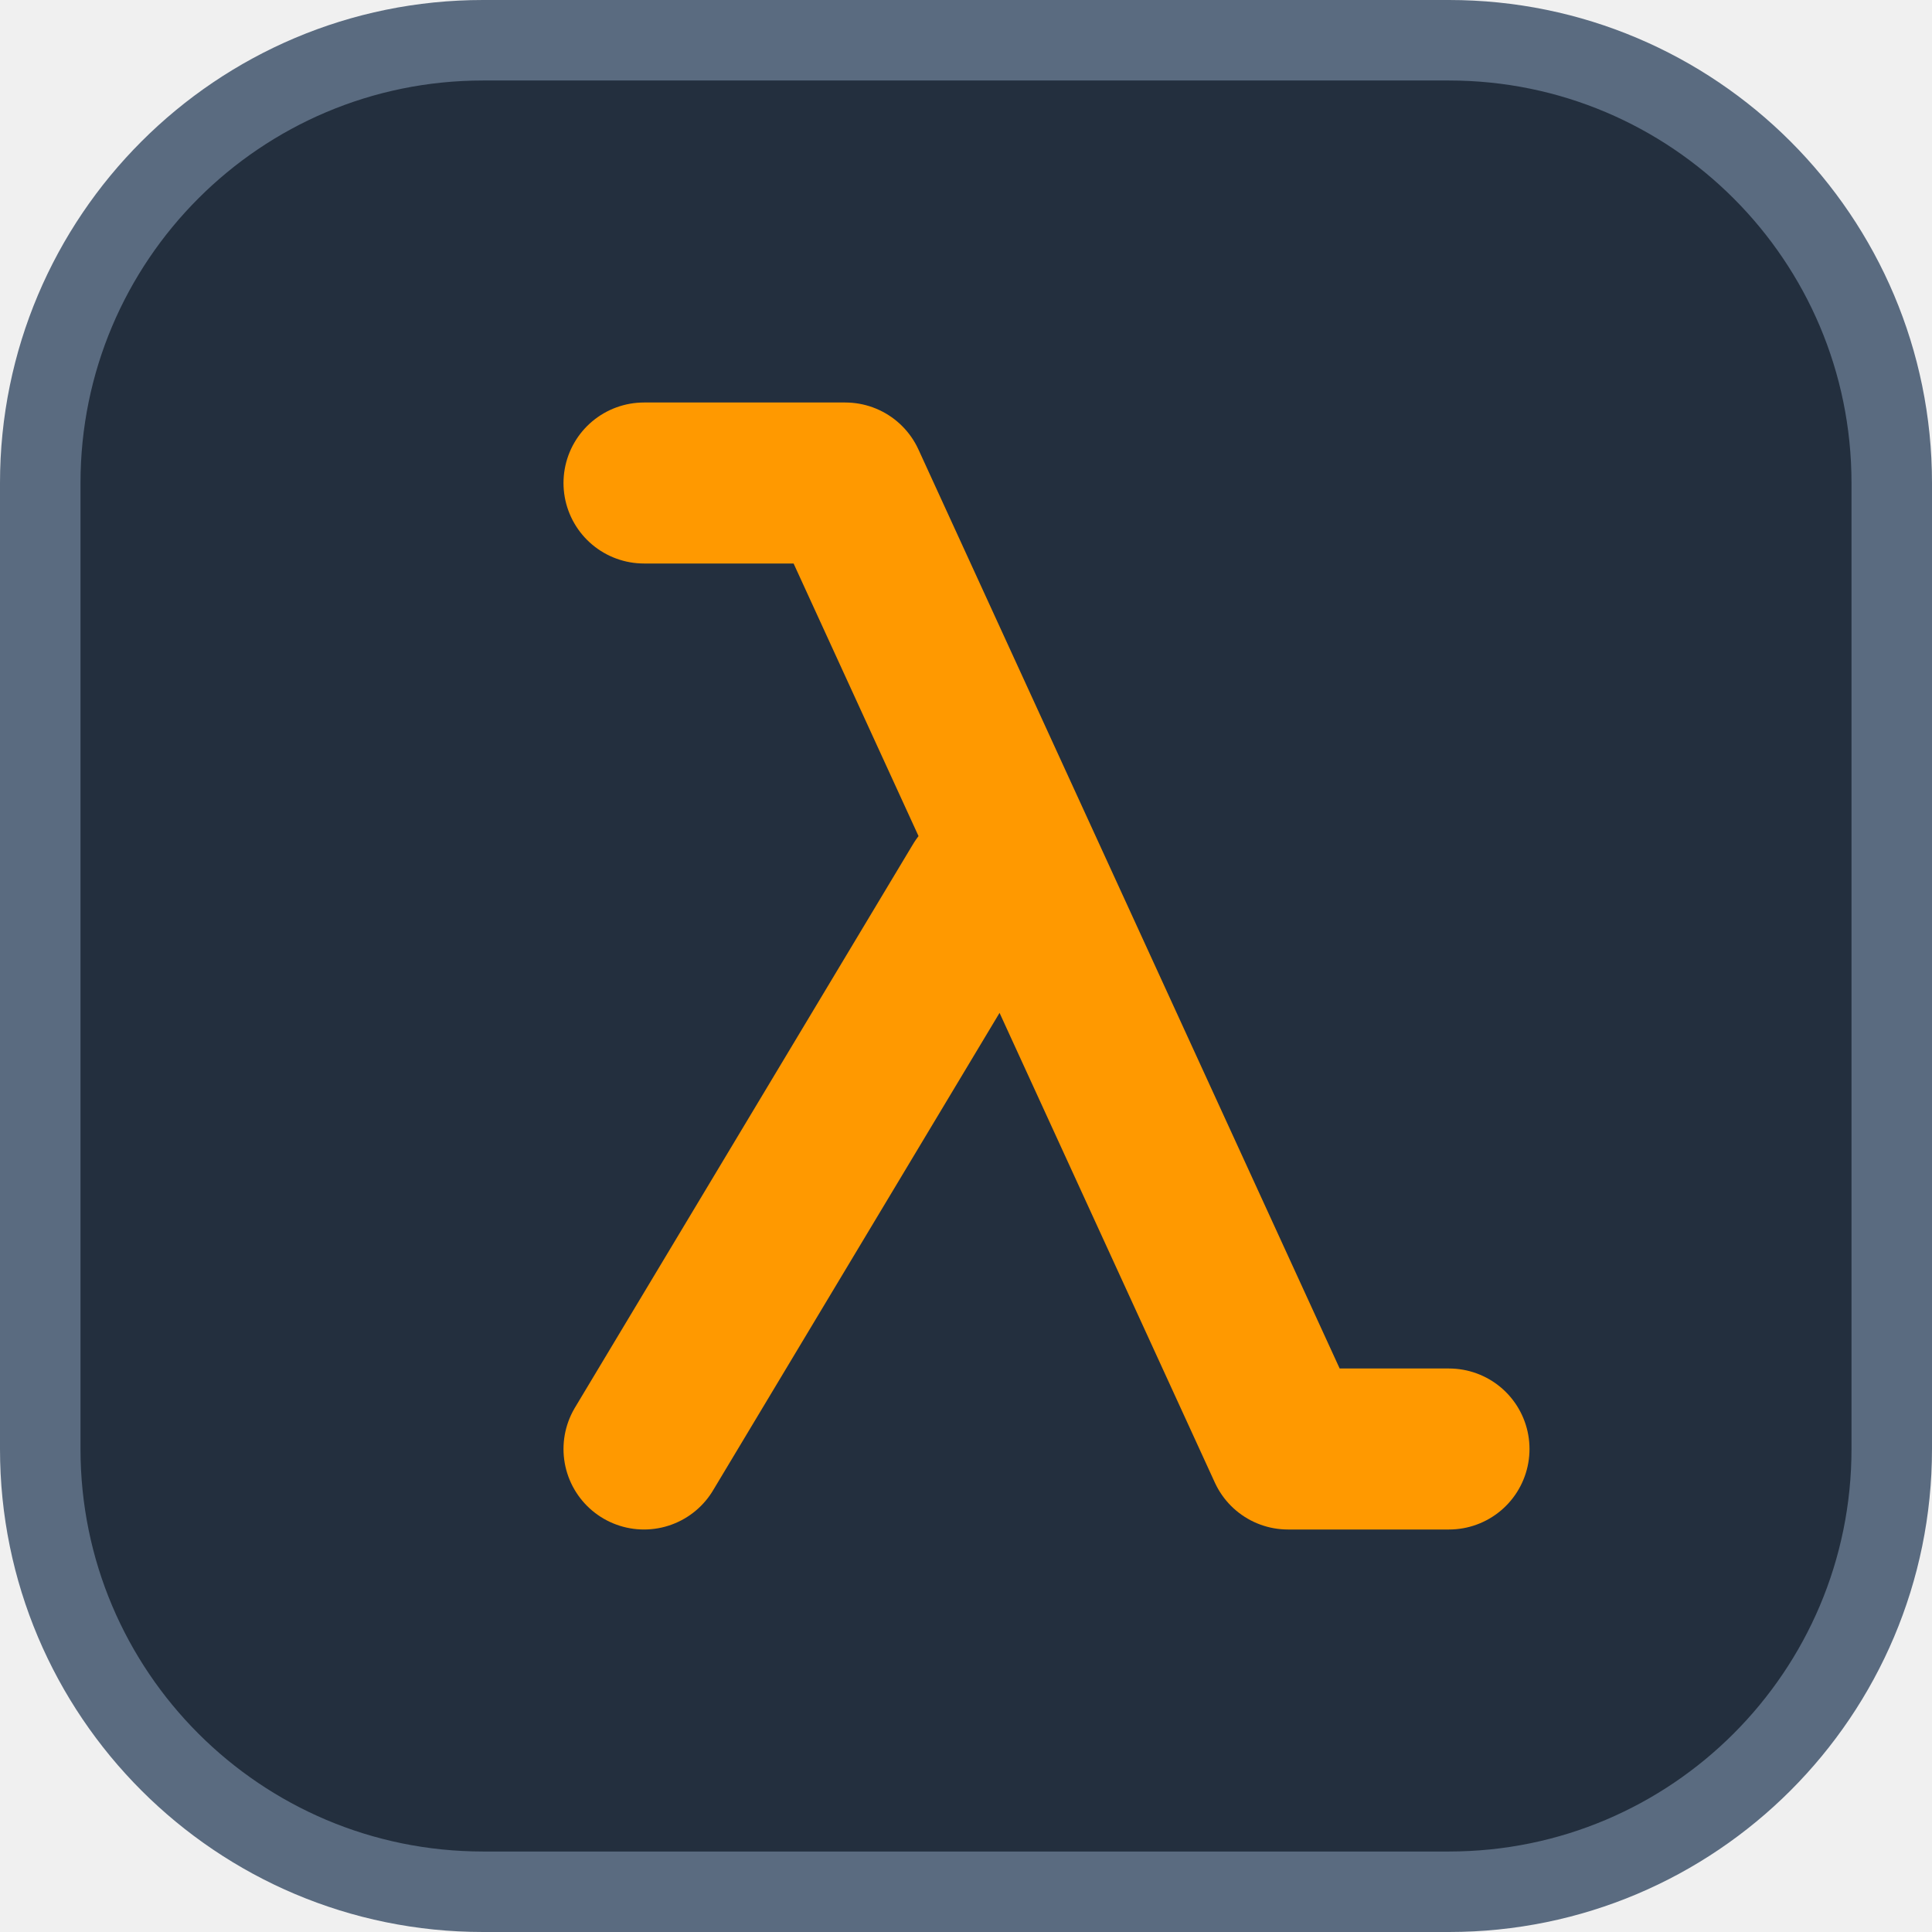
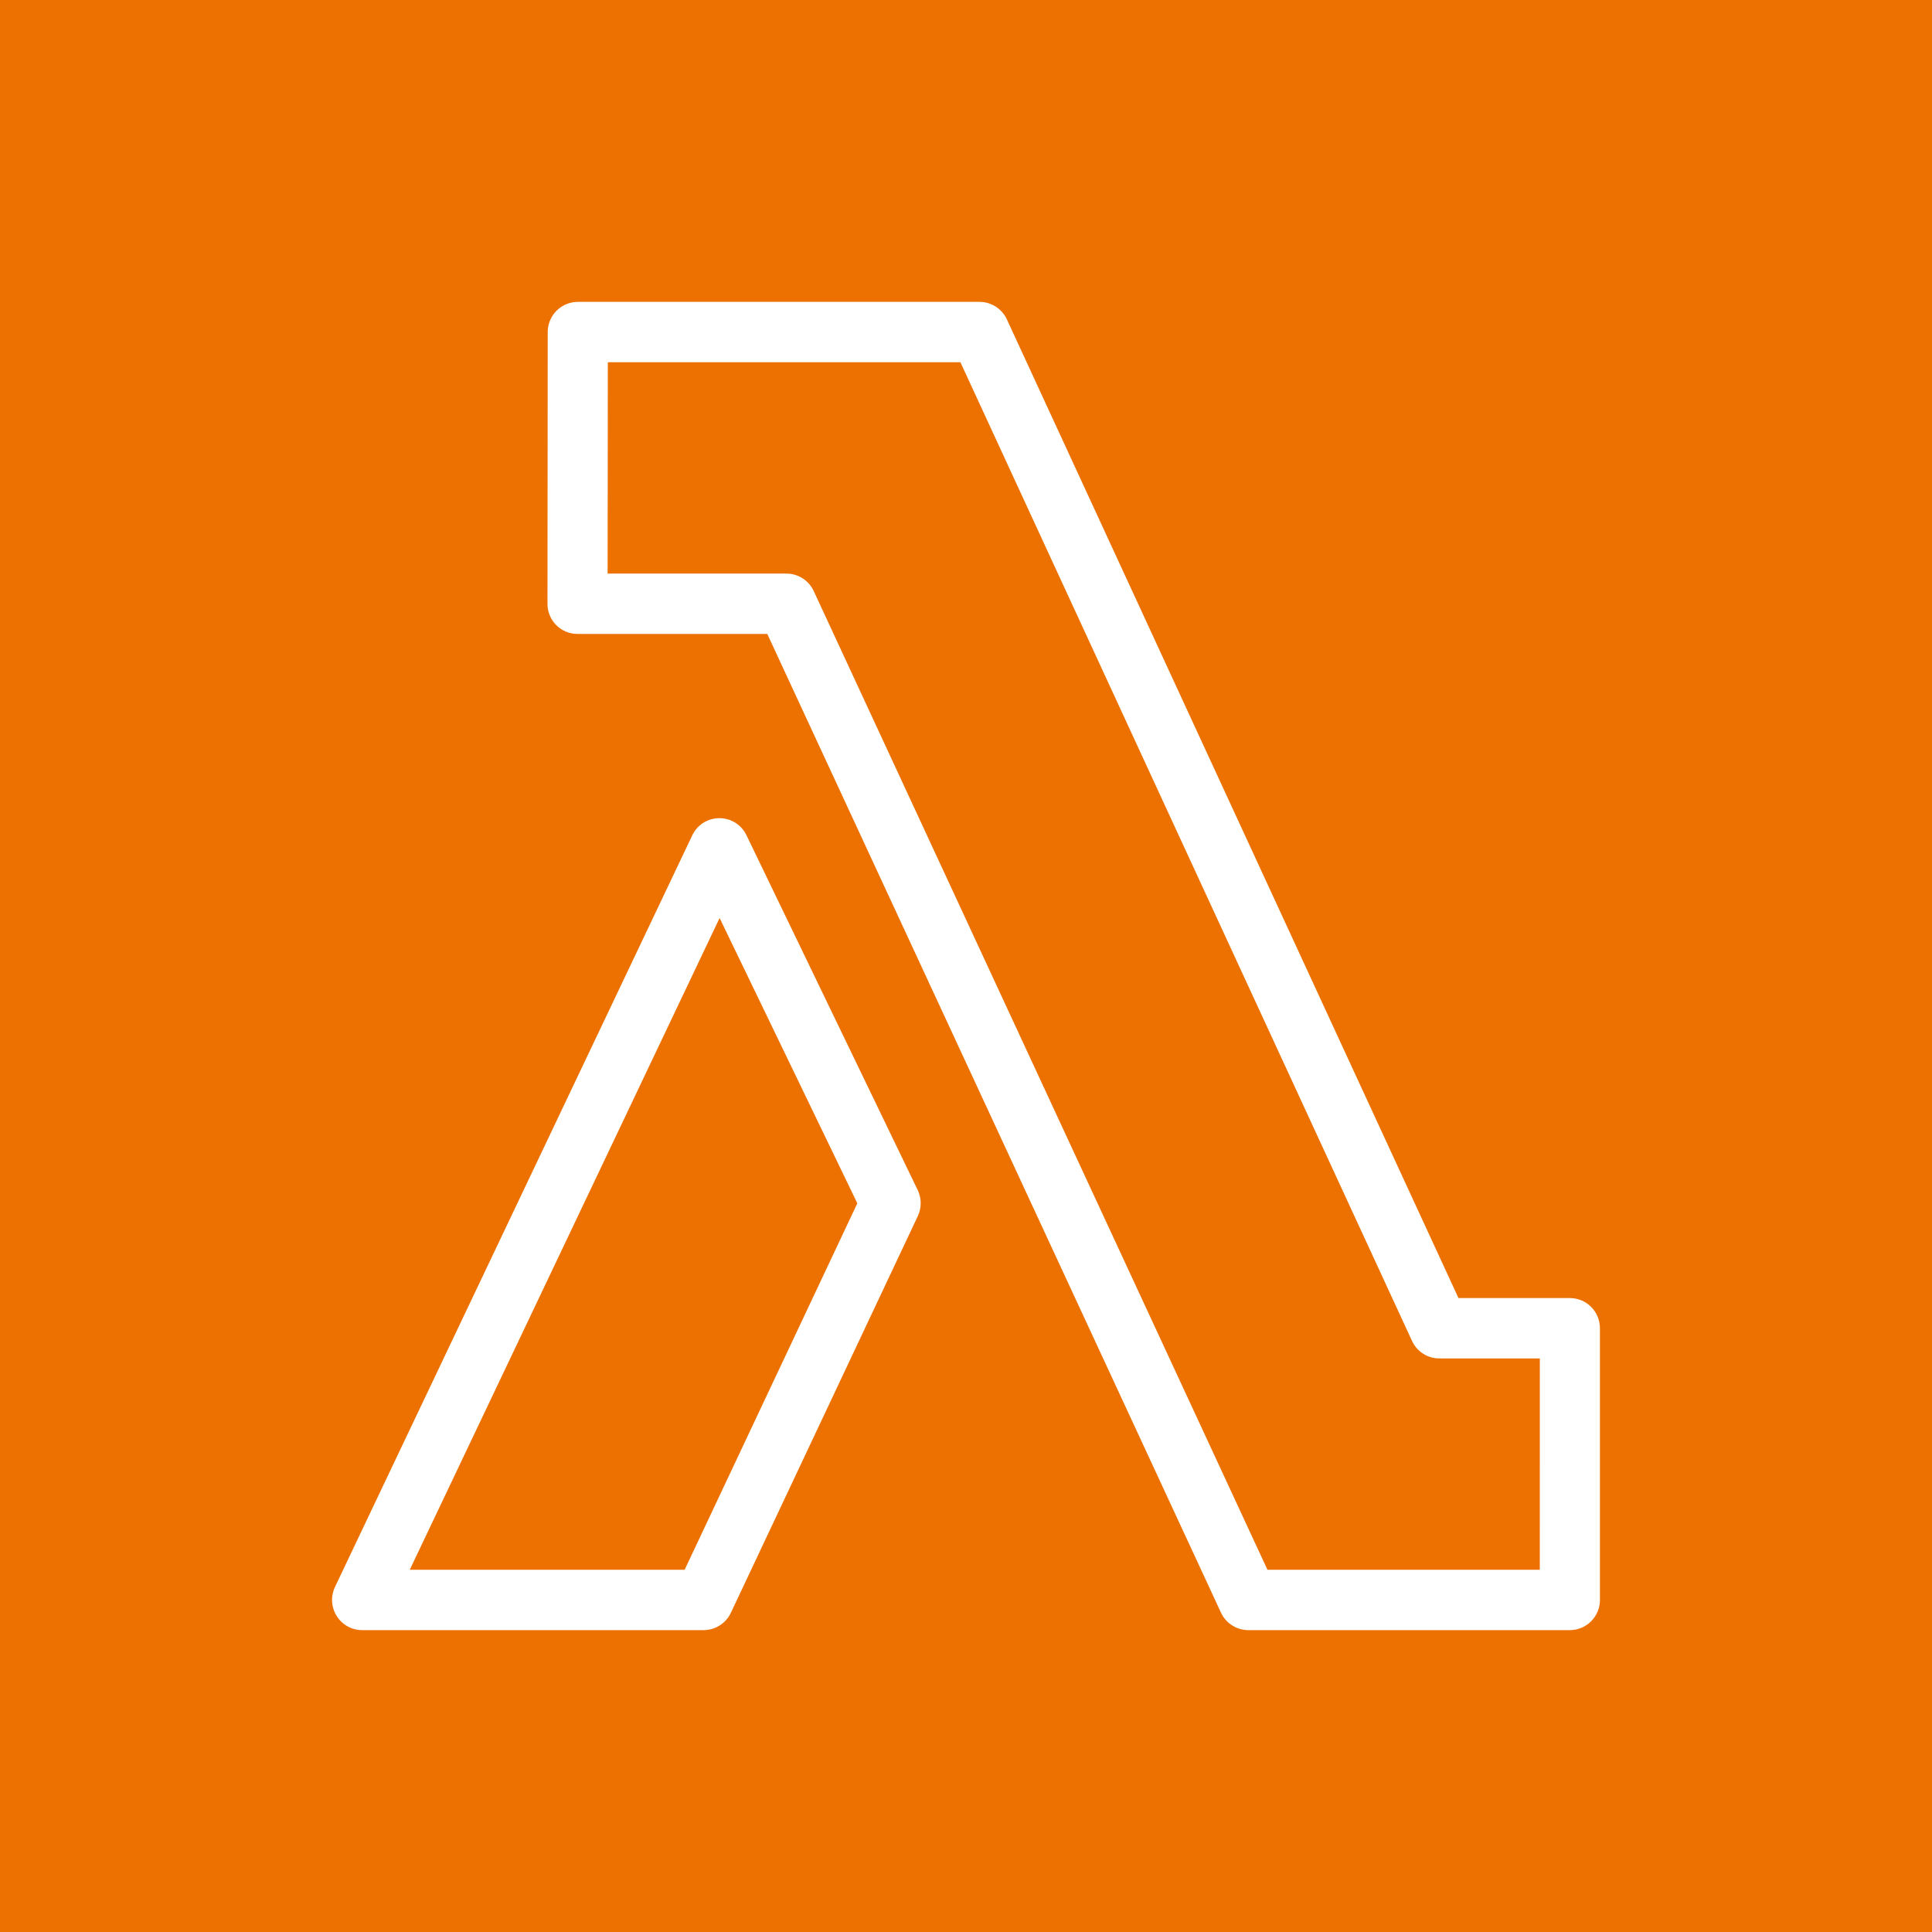
- <svg xmlns="http://www.w3.org/2000/svg" viewBox="0 0 24 24" width="24" height="24" role="img" aria-label="AWS Lambda">
-   <rect x=".5" y=".5" width="23" height="23" rx="5.5" fill="#232F3E" stroke="#5a6b80" />
-   <path fill="none" stroke="#FF9900" stroke-width="2" stroke-linecap="round" stroke-linejoin="round" d="M8 6h2.5l5.5 12h2M12.2 11L8 18" />
+ <svg xmlns="http://www.w3.org/2000/svg" viewBox="0 0 64 64" width="24" height="24" role="img" aria-label="AWS Lambda">
+   <g fill="none" fill-rule="evenodd">
+     <path fill="#ed7100" d="M0 0h64v64H0z" />
+     <path fill="#fff" d="M22.68 52h-9.106l10.264-21.59 4.562 9.451zm2.047-24.333a.99.99 0 0 0-.896-.564h-.003a.99.99 0 0 0-.896.569L11.097 52.569c-.147.31-.126.674.057.965.181.29.5.466.842.466H23.31a1 1 0 0 0 .9-.572l6.194-13.144a1 1 0 0 0-.005-.864zM51.008 52h-9.022L26.955 19.578a1 1 0 0 0-.903-.578h-5.924l.007-7h11.68l14.96 32.42c.163.354.516.58.904.58h3.33zm.996-9h-3.69l-14.96-32.42a1 1 0 0 0-.903-.58H19.14a1 1 0 0 0-.996.999l-.008 9A.993.993 0 0 0 19.131 21h6.286l15.03 32.422a1 1 0 0 0 .903.578h10.654c.55 0 .996-.448.996-1v-9c0-.552-.445-1-.996-1" />
+   </g>
</svg>
